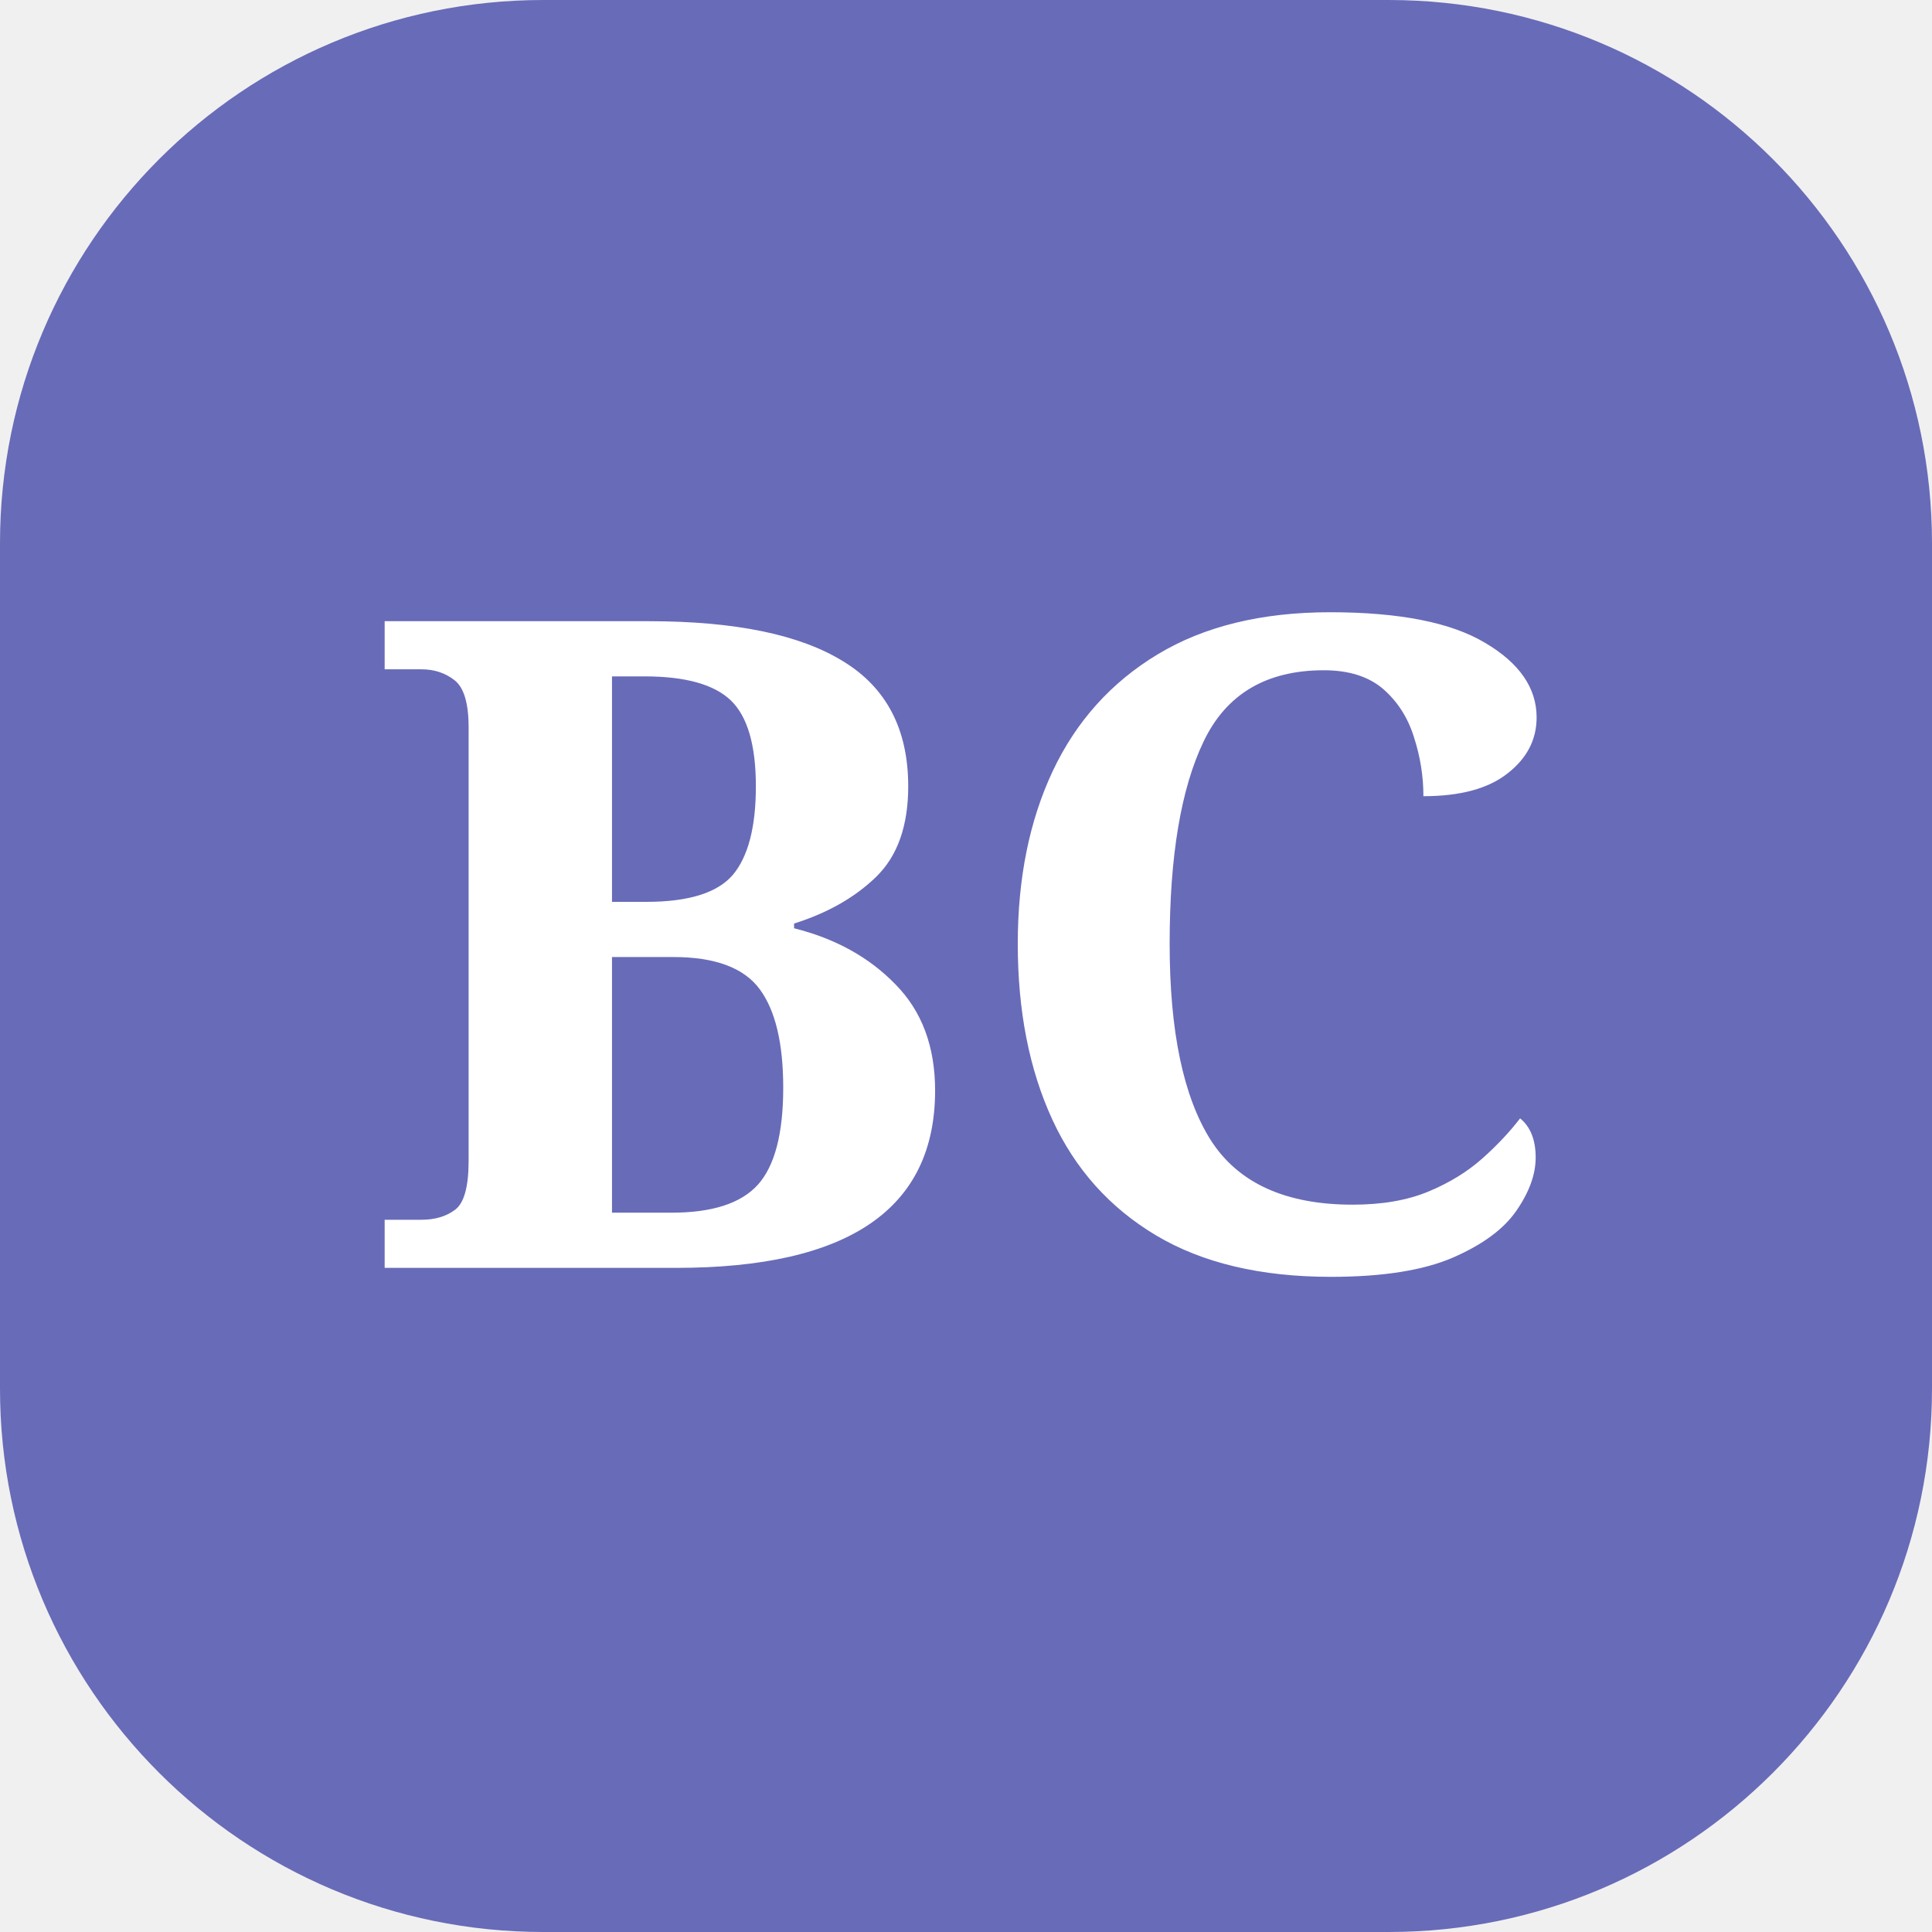
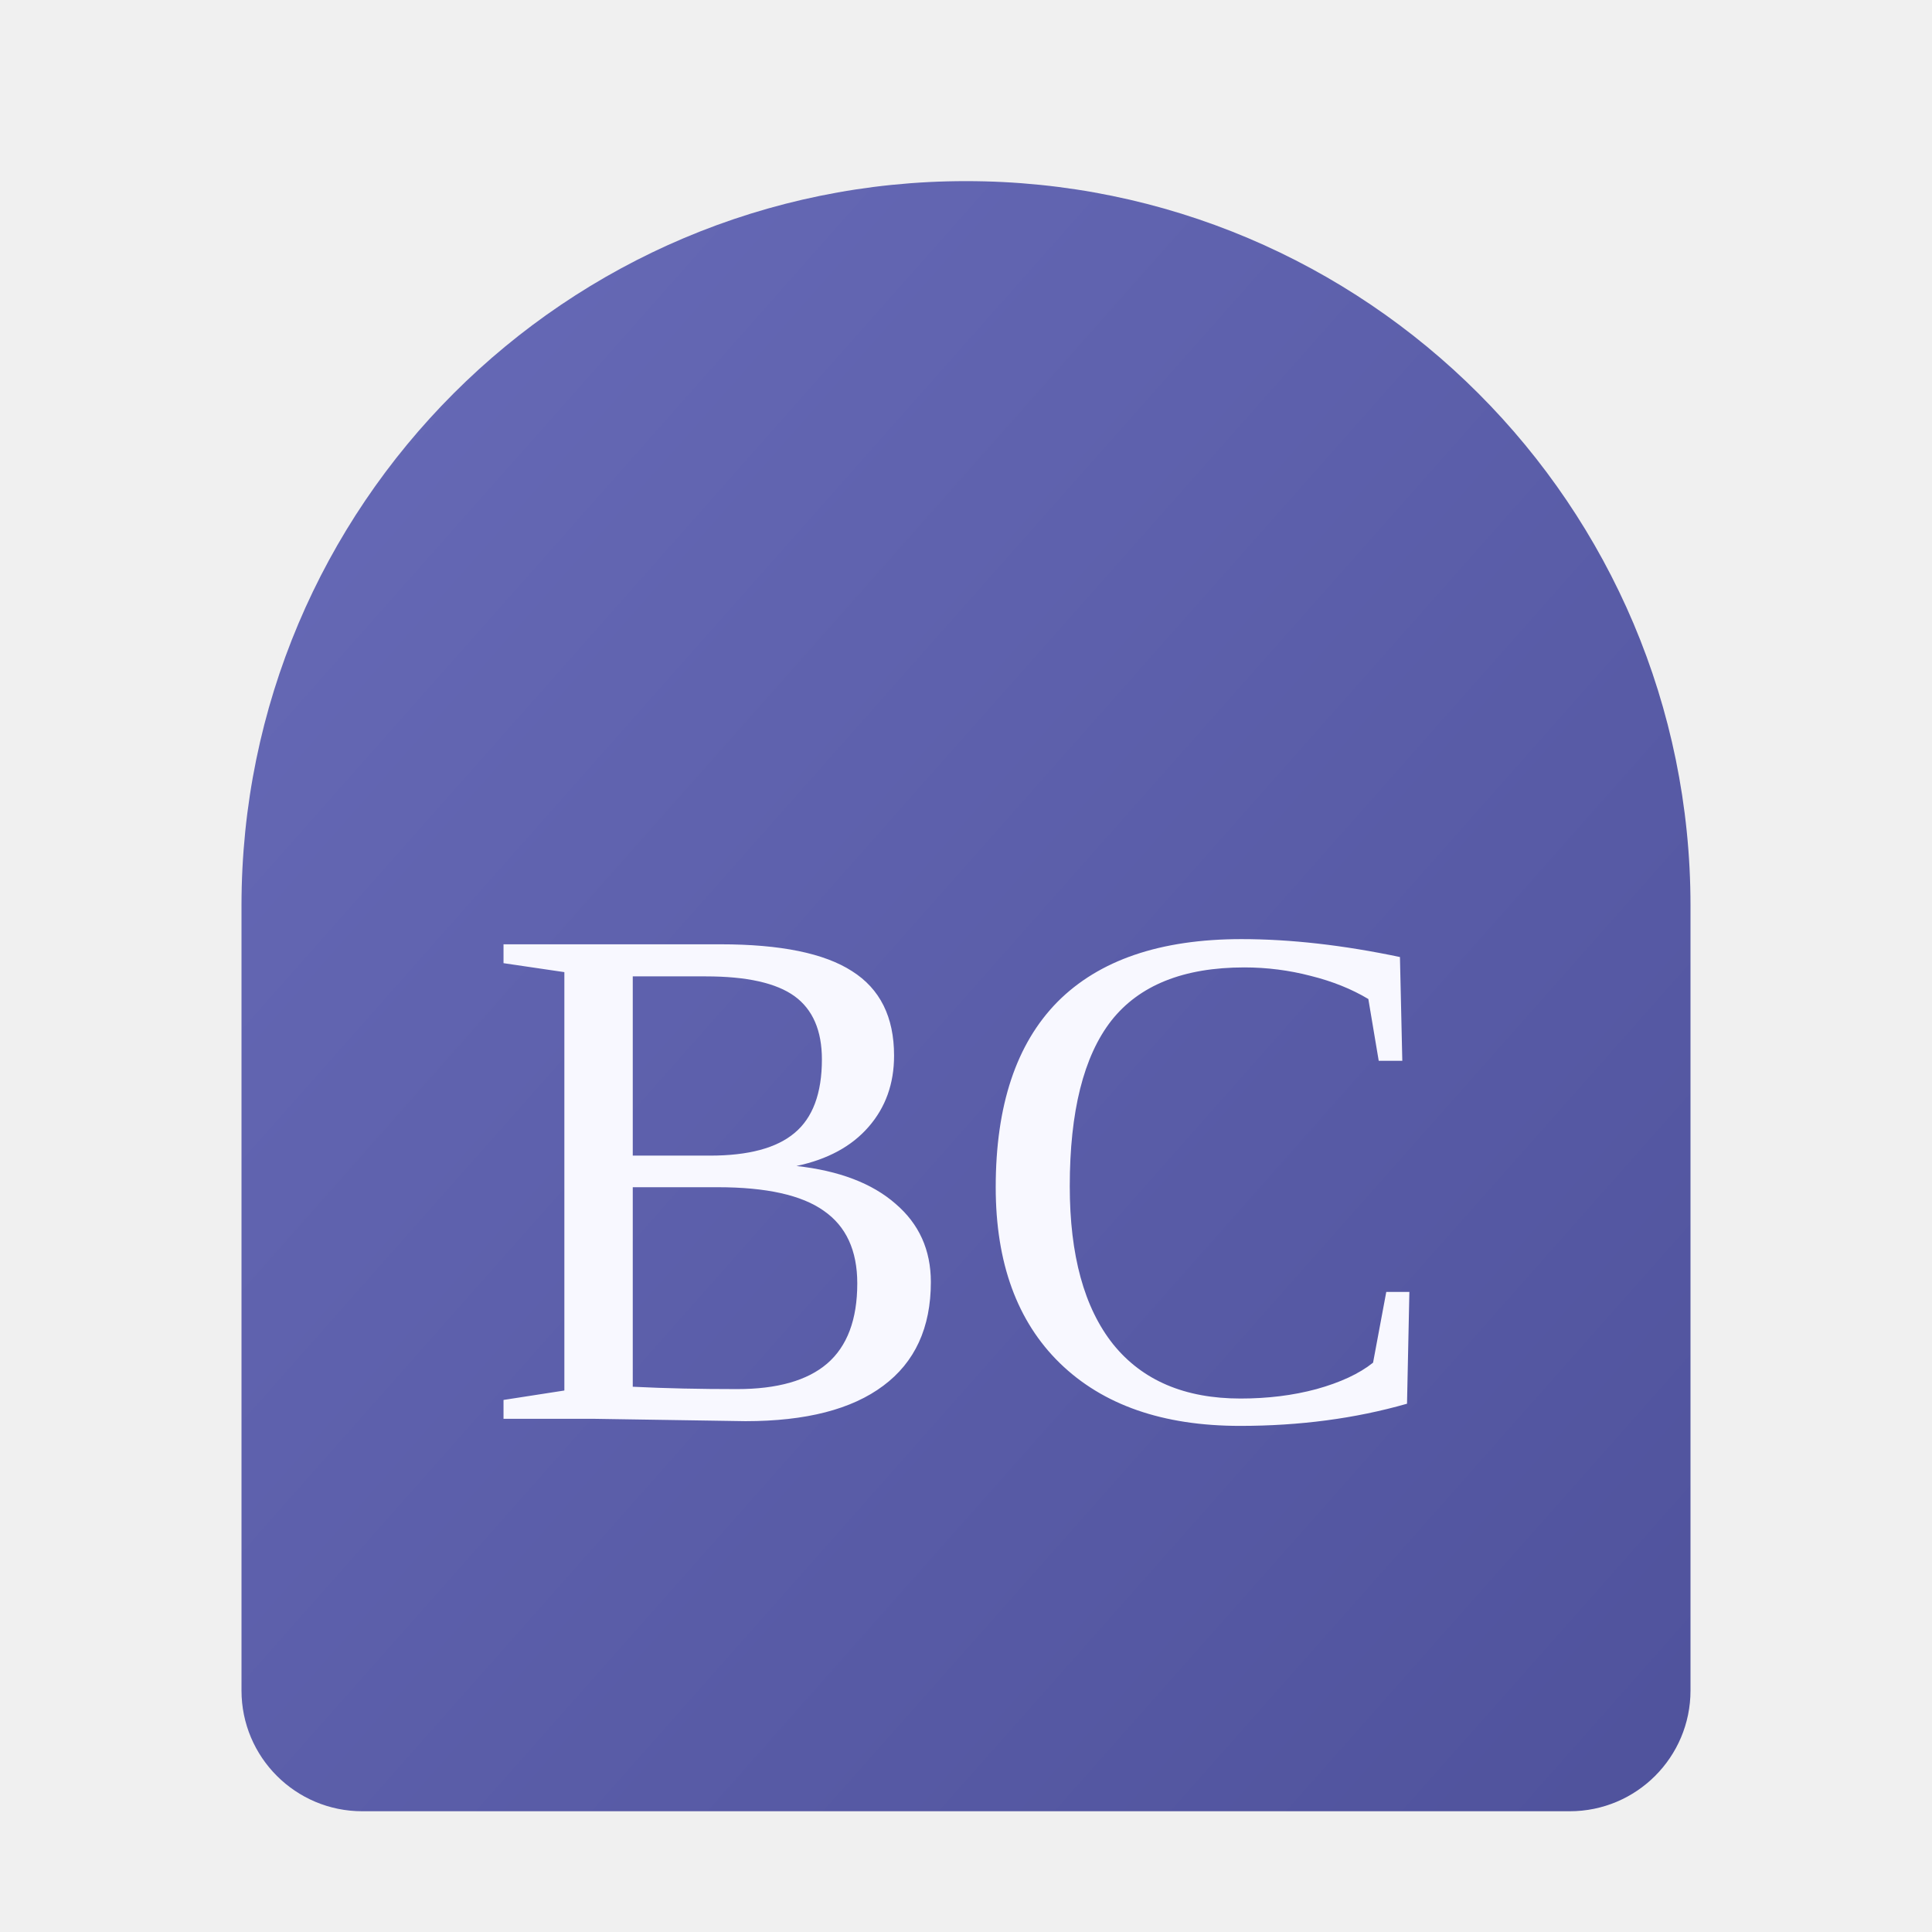
<svg xmlns="http://www.w3.org/2000/svg" viewBox="0 0 64 64">
-   <rect width="64" height="64" rx="18" fill="#686bb8" />
-   <text x="32" y="42" font-family="Georgia,serif" font-size="30" font-weight="bold" text-anchor="middle" fill="#fff">BC</text>
+   <defs>
+     <linearGradient id="background" x1="0" y1="0" x2="1" y2="1">
+       <stop offset="0" stop-color="#686bb8" />
+       <stop offset="1" stop-color="#4f529c" />
+     </linearGradient>
+   </defs>
+   <path d="M8 30a24 24 0 0 1 48 0v26a4 4 0 0 1-4 4H12a4 4 0 0 1-4-4Z" fill="url(#background)" />
+   <text x="32" y="47" font-family="Georgia, 'Times New Roman', serif" font-size="24" text-anchor="middle" fill="#f8f8ff">BC</text>
</svg>
